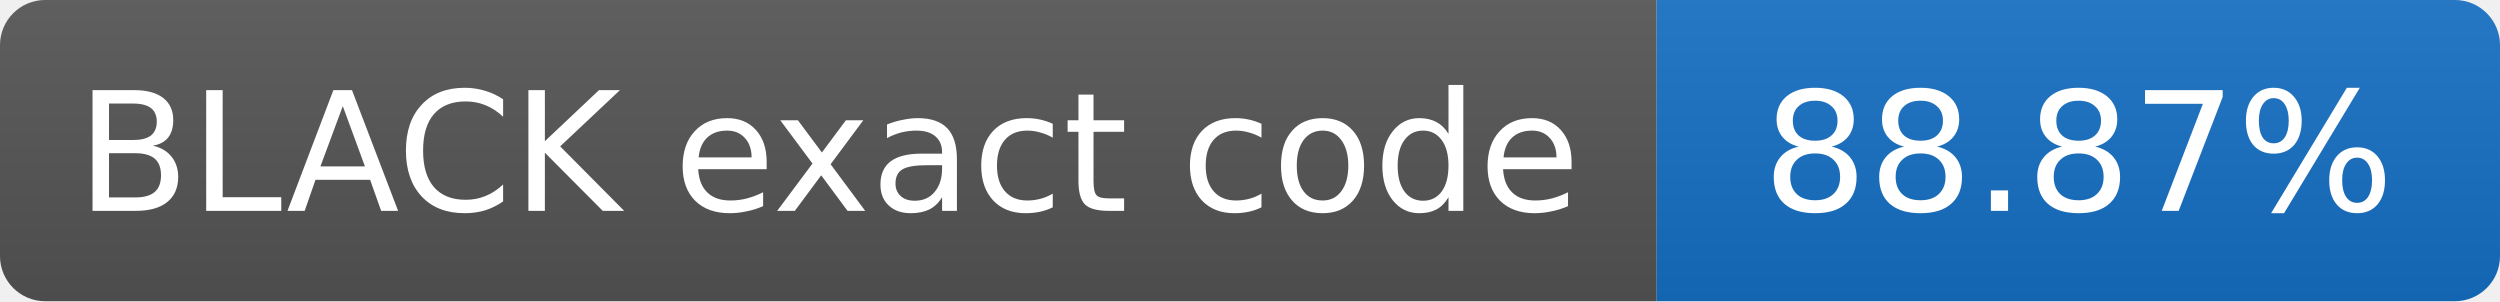
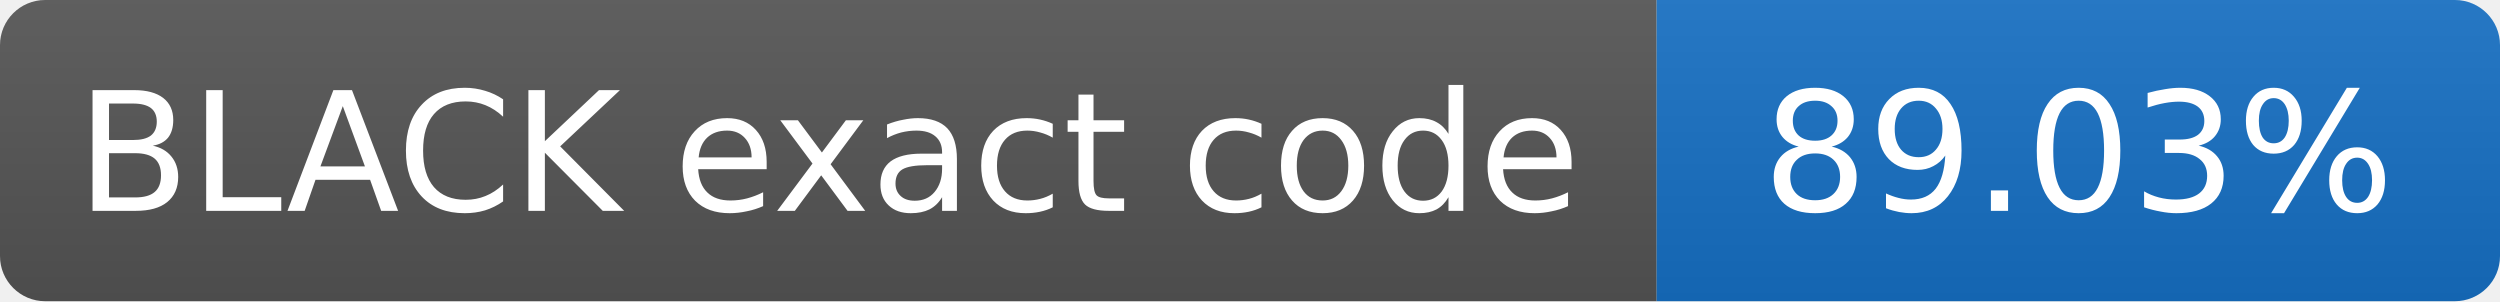
- <svg xmlns="http://www.w3.org/2000/svg" width="166" height="20" role="img" aria-label="BLACK exact code: 88.87%">
+ <svg xmlns="http://www.w3.org/2000/svg" width="166" height="20" role="img" aria-label="BLACK exact code: 89.03%">
  <linearGradient id="g" x2="0" y2="100%">
    <stop offset="0" stop-color="#bbb" stop-opacity=".1" />
    <stop offset="1" stop-opacity=".1" />
  </linearGradient>
  <clipPath id="r">
    <rect width="100%" height="20" rx="3" />
  </clipPath>
  <g clip-path="url(#r)">
    <path fill="#555" d="M0 0h110v20H0z" />
    <path fill="#1671c5" d="M110 0h56v20H110z" />
    <rect width="100%" height="20" fill="url(#g)" />
  </g>
  <g fill="#fff" text-anchor="middle" font-family="Verdana,DejaVu Sans,sans-serif" font-size="11">
    <text x="55" y="14">BLACK exact code</text>
-     <text x="138.0" y="14">88.87%</text>
+     <text x="138.0" y="14">89.03%</text>
  </g>
</svg>
